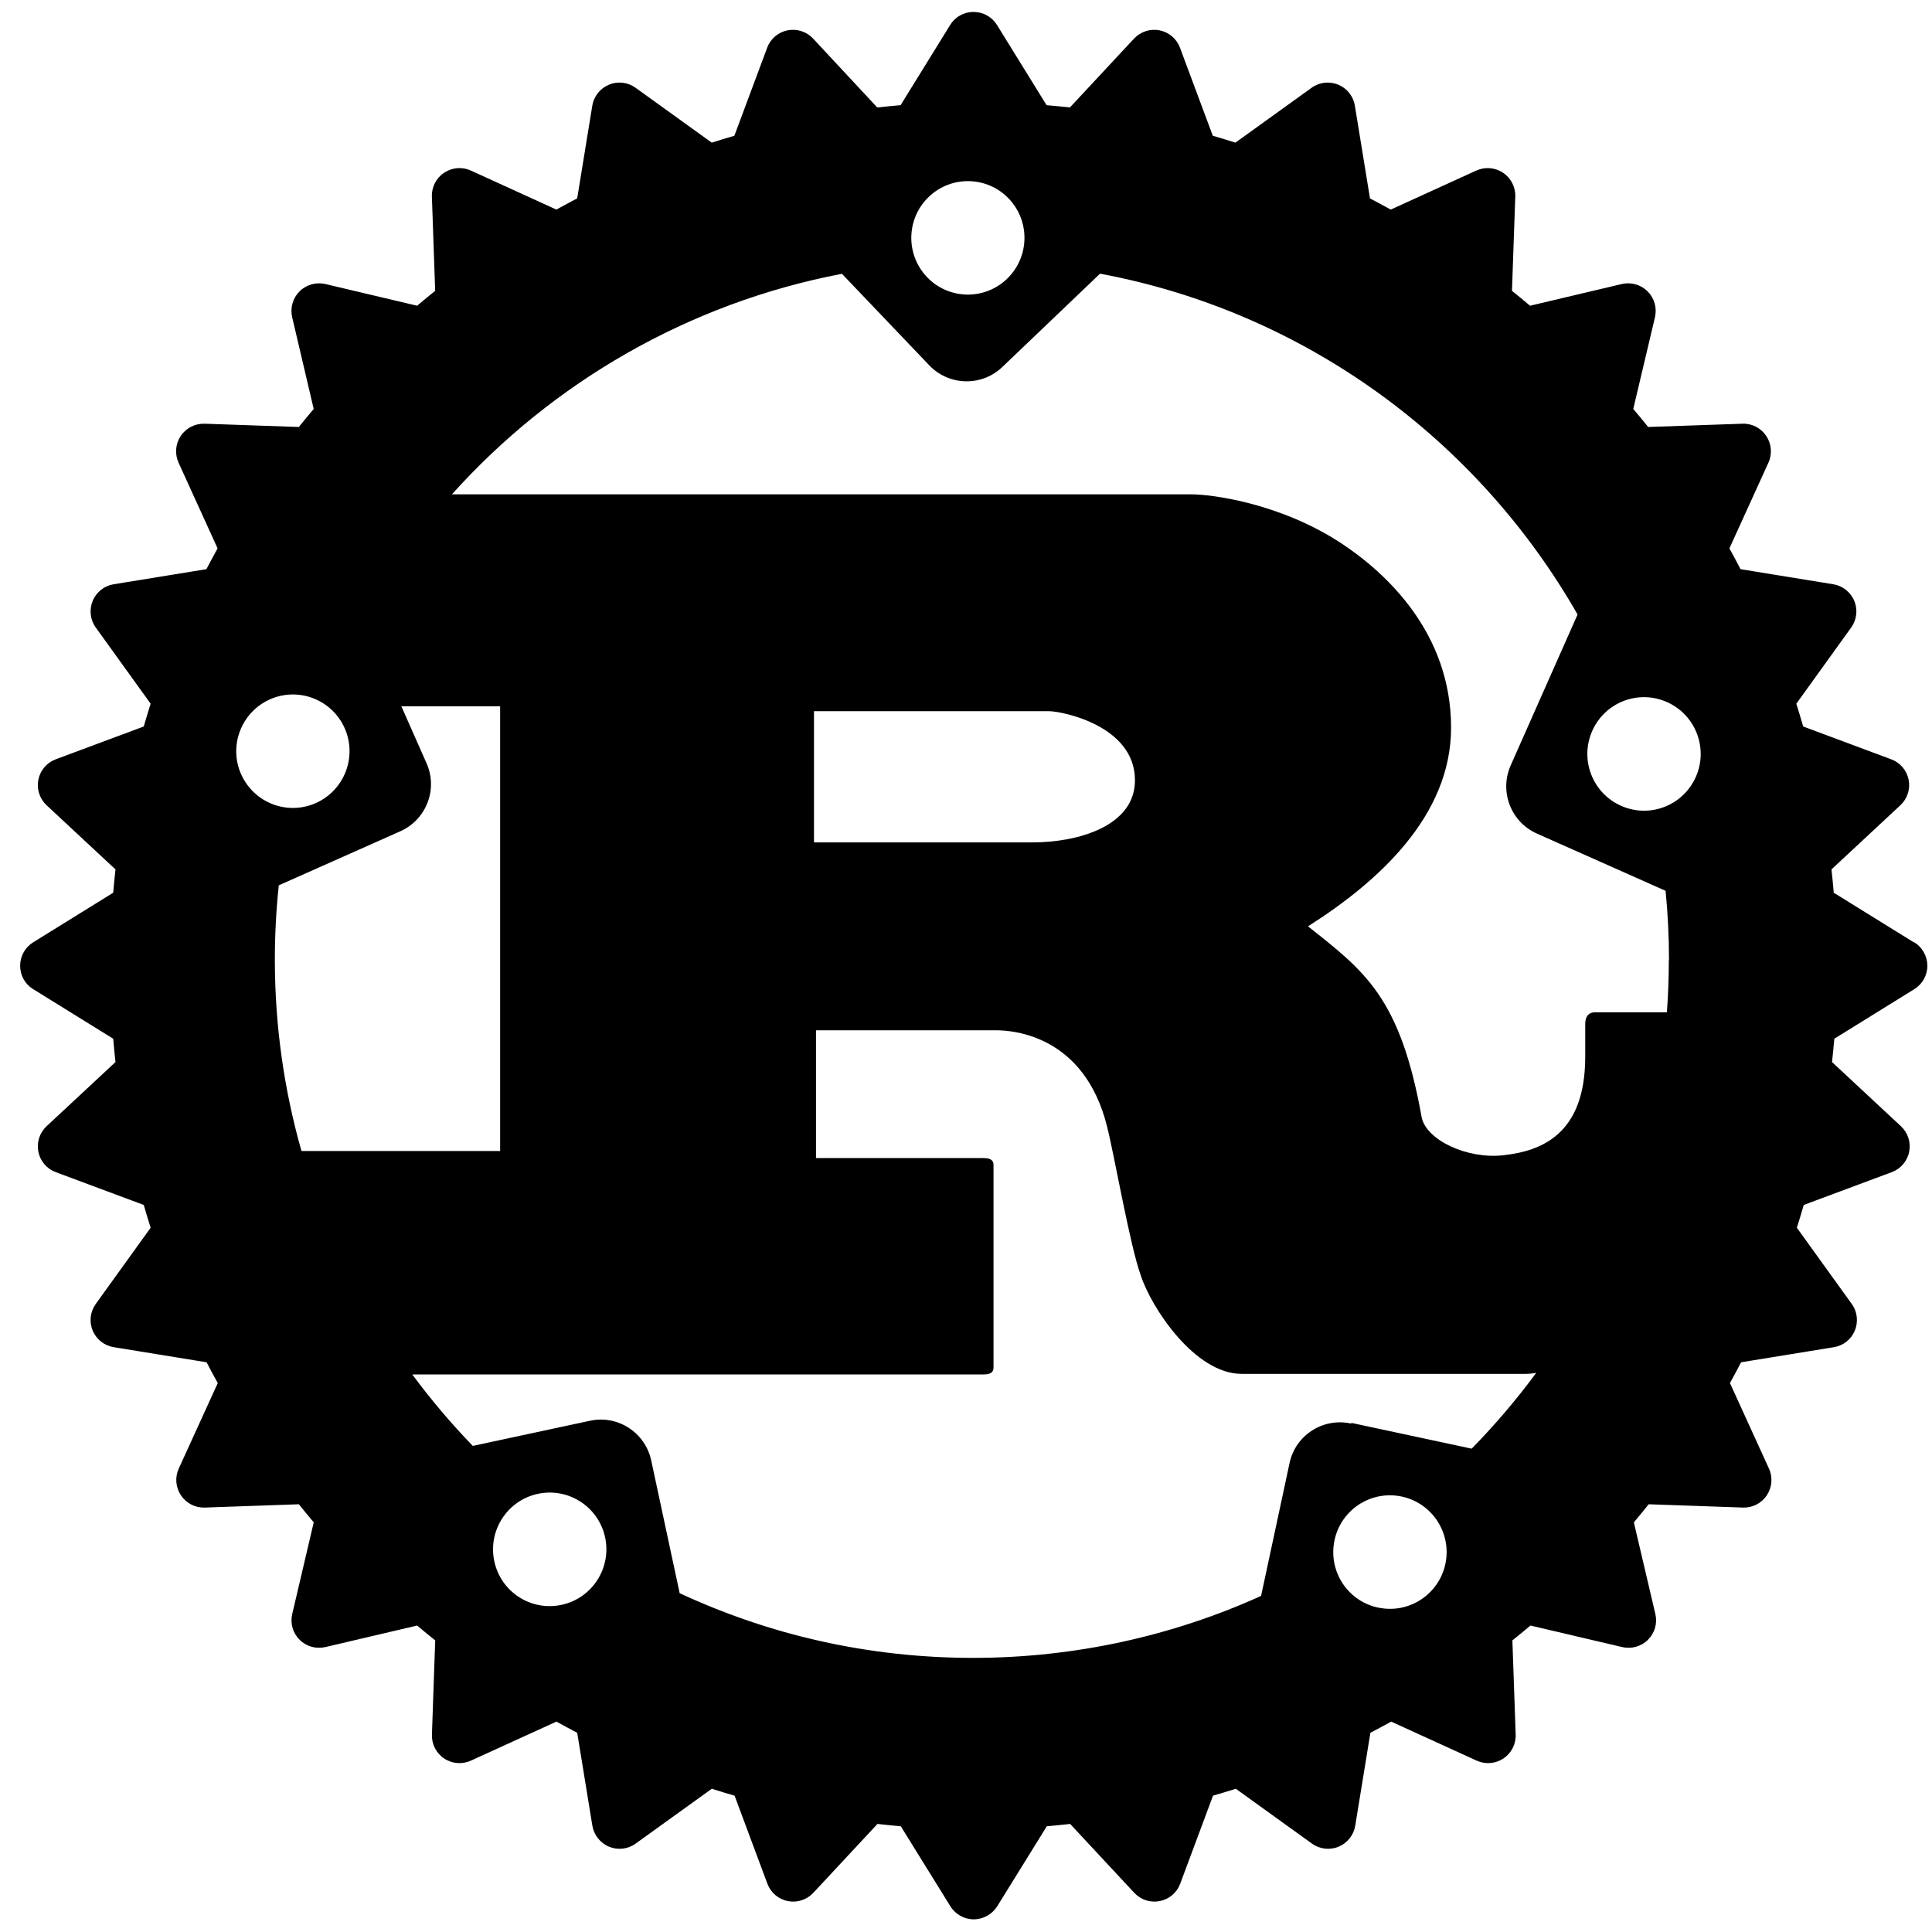
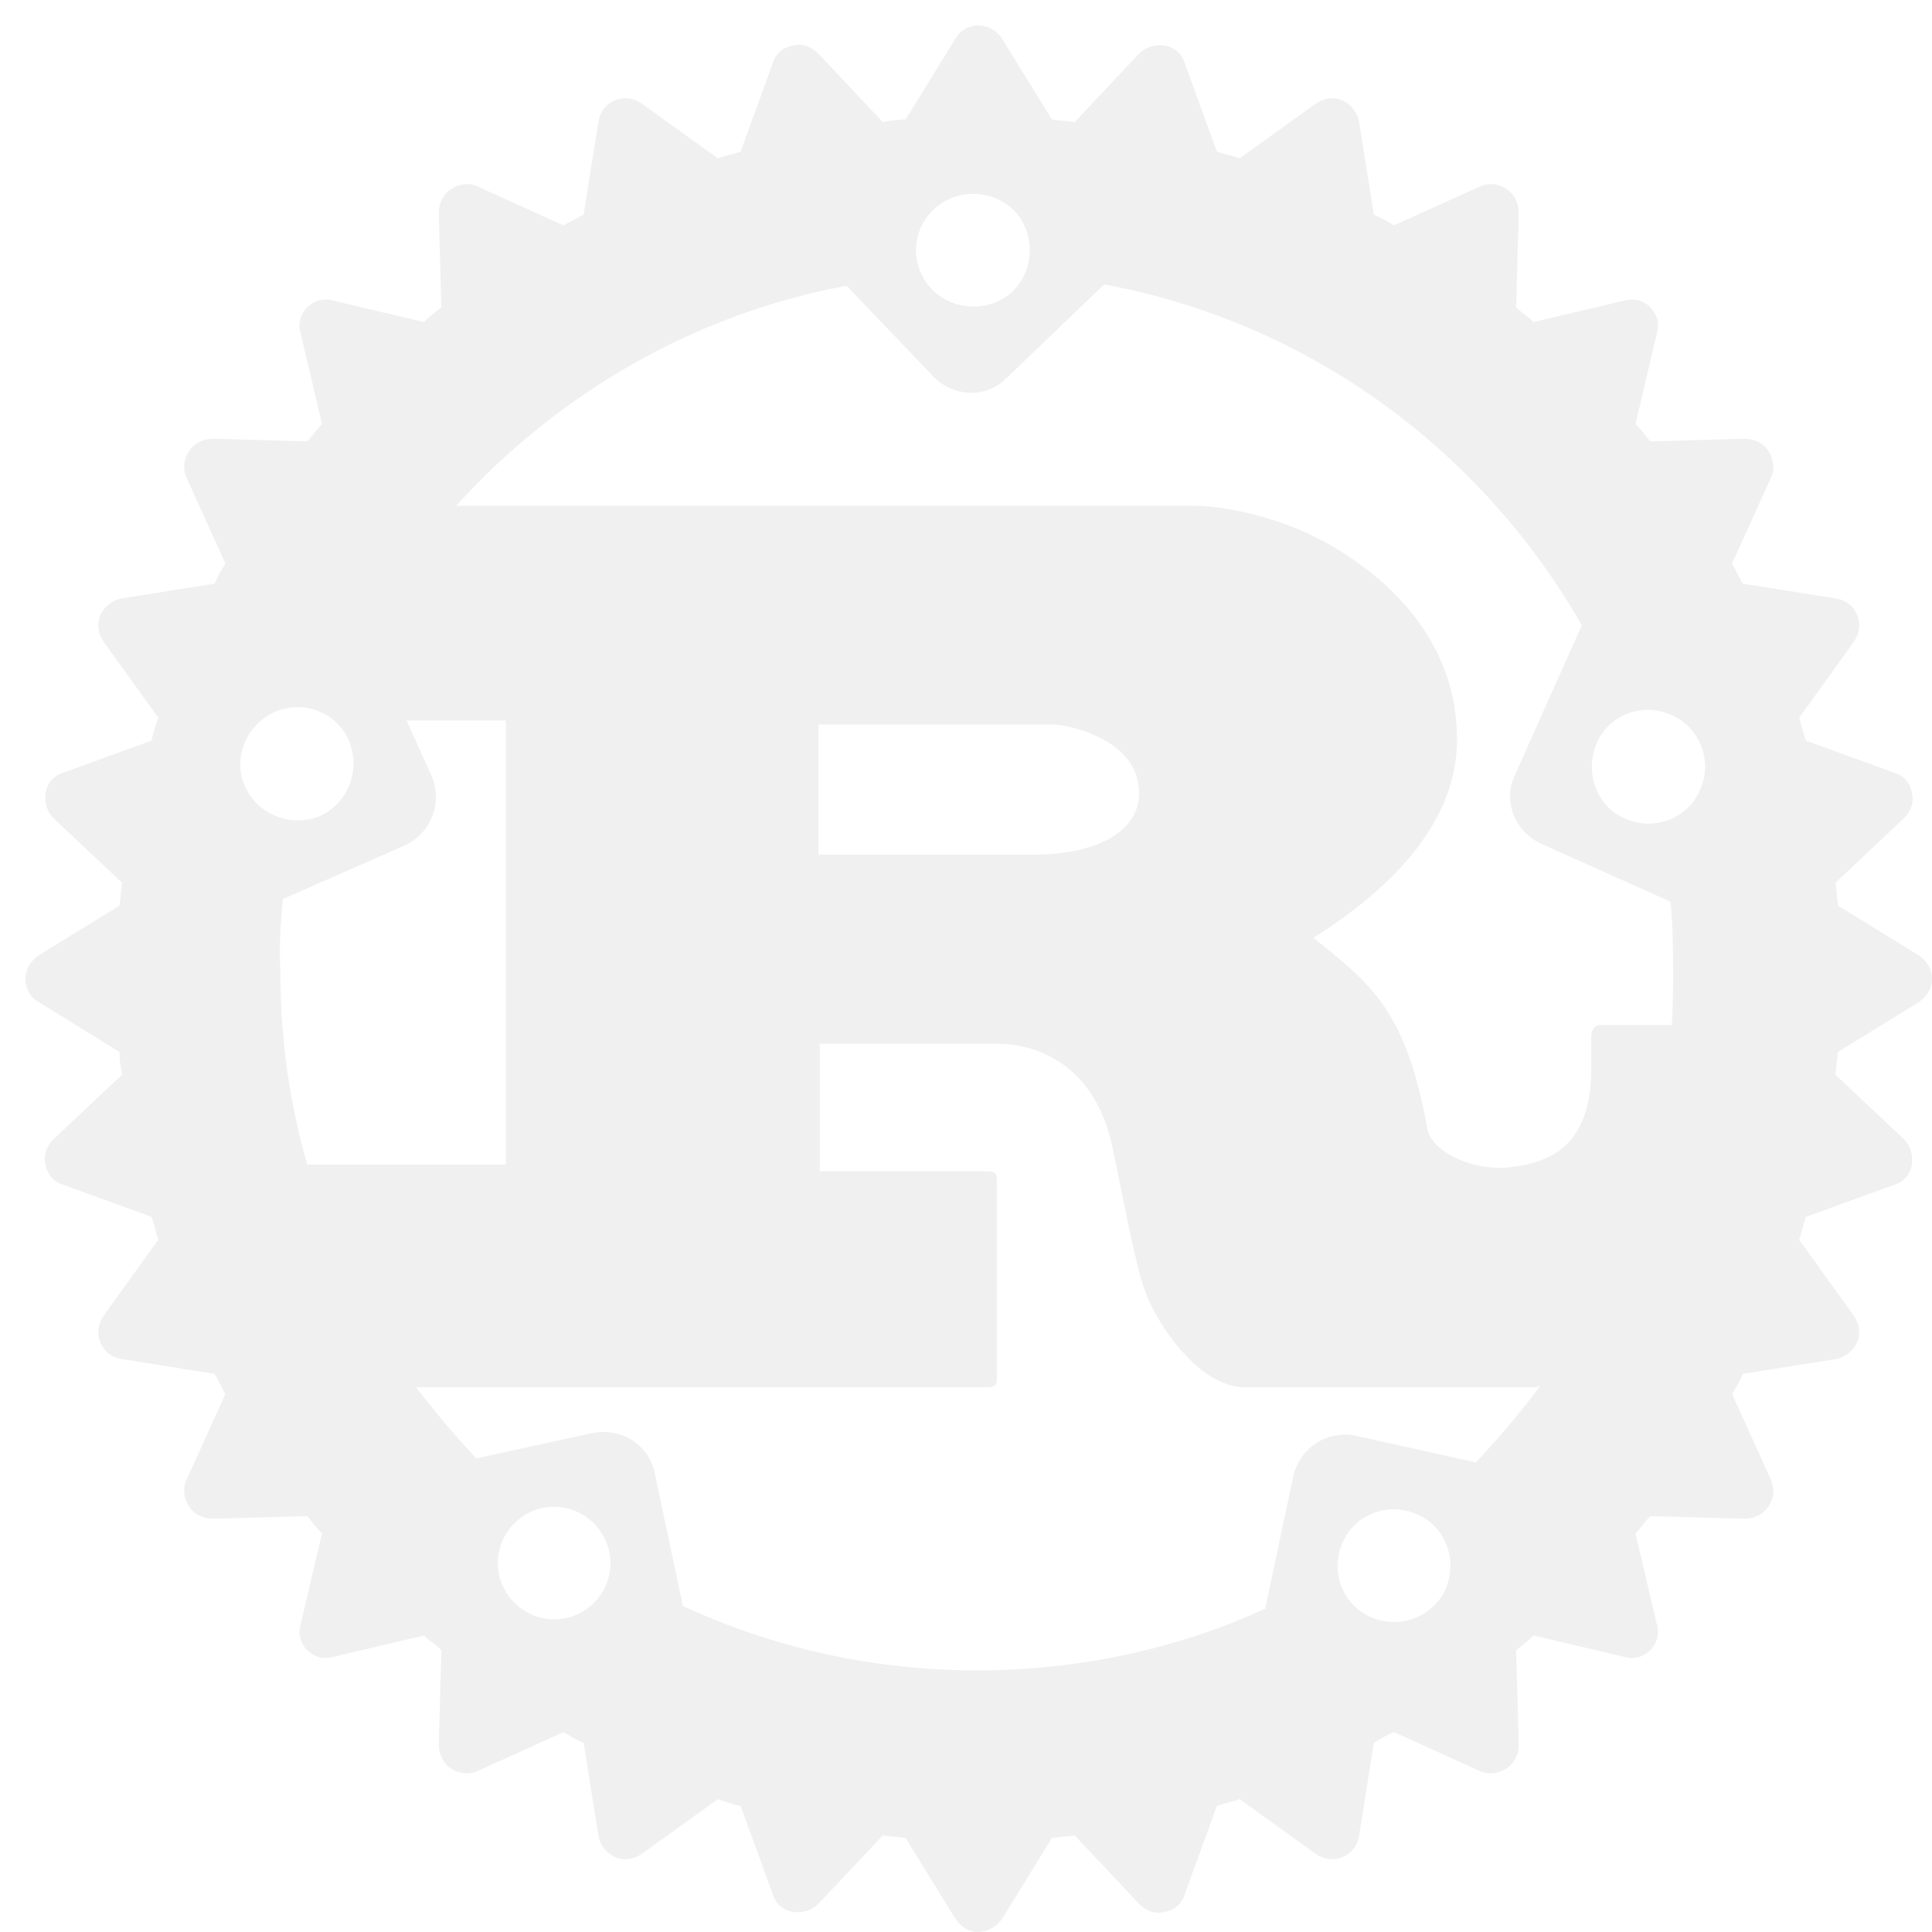
- <svg xmlns="http://www.w3.org/2000/svg" width="144px" height="144px" style="enable-background:new 0 0 144 144" version="1.1" viewBox="19 19 106 106" xml:space="preserve">
-   <path d="m124 70.7-4.39-2.72c-0.037-0.428-0.079-0.855-0.125-1.28l3.78-3.52c0.384-0.358 0.556-0.888 0.452-1.4-0.101-0.515-0.462-0.939-0.953-1.12l-4.83-1.8c-0.121-0.418-0.248-0.833-0.378-1.25l3.01-4.18c0.307-0.425 0.37-0.978 0.17-1.46-0.2-0.483-0.637-0.829-1.15-0.914l-5.09-0.828c-0.198-0.386-0.404-0.766-0.612-1.14l2.14-4.7c0.219-0.478 0.174-1.03-0.118-1.47-0.291-0.436-0.784-0.691-1.31-0.671l-5.17 0.18c-0.267-0.334-0.539-0.665-0.816-0.99l1.19-5.03c0.12-0.511-0.031-1.05-0.403-1.42-0.369-0.37-0.905-0.523-1.42-0.403l-5.03 1.19c-0.326-0.276-0.657-0.549-0.992-0.816l0.181-5.17c0.02-0.523-0.235-1.02-0.671-1.31-0.437-0.292-0.99-0.336-1.47-0.119l-4.69 2.14c-0.379-0.208-0.759-0.414-1.14-0.613l-0.83-5.09c-0.084-0.516-0.43-0.954-0.914-1.15-0.483-0.201-1.04-0.136-1.46 0.17l-4.18 3.01c-0.412-0.131-0.826-0.257-1.24-0.377l-1.8-4.83c-0.183-0.492-0.607-0.853-1.12-0.955-0.514-0.101-1.04 0.07-1.4 0.452l-3.52 3.78c-0.425-0.047-0.853-0.09-1.28-0.125l-2.72-4.4c-0.275-0.445-0.762-0.716-1.29-0.716s-1.01 0.271-1.28 0.716l-2.72 4.4c-0.428 0.035-0.856 0.078-1.28 0.125l-3.52-3.78c-0.357-0.382-0.887-0.553-1.4-0.452-0.515 0.103-0.939 0.463-1.12 0.955l-1.8 4.83c-0.418 0.12-0.832 0.247-1.24 0.377l-4.18-3.01c-0.425-0.307-0.979-0.372-1.46-0.17-0.483 0.2-0.83 0.638-0.914 1.15l-0.83 5.09c-0.384 0.199-0.764 0.404-1.14 0.613l-4.69-2.14c-0.477-0.218-1.03-0.173-1.47 0.119-0.436 0.29-0.691 0.787-0.671 1.31l0.18 5.17c-0.334 0.267-0.665 0.54-0.992 0.816l-5.03-1.19c-0.511-0.119-1.05 0.033-1.42 0.403-0.372 0.371-0.523 0.906-0.403 1.42l1.18 5.03c-0.275 0.326-0.547 0.656-0.814 0.99l-5.17-0.18c-0.521-0.015-1.02 0.235-1.31 0.671-0.292 0.434-0.336 0.99-0.119 1.47l2.14 4.7c-0.208 0.377-0.414 0.757-0.613 1.14l-5.09 0.828c-0.517 0.084-0.953 0.43-1.15 0.914-0.2 0.485-0.135 1.04 0.17 1.46l3.01 4.18c-0.131 0.413-0.258 0.828-0.378 1.25l-4.83 1.8c-0.49 0.183-0.851 0.607-0.953 1.12-0.102 0.514 0.069 1.04 0.452 1.4l3.78 3.52c-0.047 0.425-0.089 0.853-0.125 1.28l-4.39 2.72c-0.445 0.275-0.716 0.761-0.716 1.29s0.271 1.01 0.716 1.28l4.39 2.72c0.036 0.428 0.078 0.855 0.125 1.28l-3.78 3.52c-0.383 0.357-0.554 0.887-0.452 1.4 0.102 0.515 0.463 0.938 0.953 1.12l4.83 1.8c0.12 0.418 0.247 0.833 0.378 1.25l-3.01 4.18c-0.306 0.426-0.371 0.979-0.17 1.46 0.201 0.485 0.638 0.831 1.16 0.914l5.09 0.828c0.199 0.386 0.403 0.766 0.613 1.14l-2.14 4.69c-0.218 0.477-0.173 1.03 0.119 1.47 0.292 0.437 0.789 0.692 1.31 0.671l5.16-0.181c0.269 0.336 0.54 0.665 0.816 0.992l-1.18 5.03c-0.12 0.51 0.031 1.04 0.403 1.41 0.369 0.373 0.906 0.522 1.42 0.402l5.03-1.18c0.327 0.278 0.658 0.548 0.992 0.814l-0.18 5.17c-0.02 0.523 0.235 1.02 0.671 1.31 0.434 0.291 0.99 0.335 1.47 0.117l4.69-2.14c0.378 0.21 0.758 0.414 1.14 0.613l0.83 5.09c0.084 0.518 0.43 0.956 0.914 1.16 0.483 0.201 1.04 0.136 1.46-0.169l4.18-3.01c0.413 0.131 0.828 0.259 1.25 0.379l1.8 4.83c0.183 0.49 0.607 0.853 1.12 0.953 0.514 0.104 1.04-0.068 1.4-0.452l3.52-3.78c0.425 0.049 0.853 0.09 1.28 0.128l2.72 4.39c0.274 0.443 0.761 0.716 1.28 0.716s1.01-0.272 1.29-0.716l2.72-4.39c0.428-0.038 0.855-0.079 1.28-0.128l3.52 3.78c0.357 0.384 0.887 0.556 1.4 0.452 0.515-0.101 0.939-0.463 1.12-0.953l1.8-4.83c0.418-0.12 0.833-0.248 1.25-0.379l4.18 3.01c0.425 0.305 0.979 0.37 1.46 0.169 0.484-0.199 0.83-0.638 0.914-1.16l0.83-5.09c0.384-0.199 0.764-0.406 1.14-0.613l4.69 2.14c0.477 0.218 1.03 0.174 1.47-0.117 0.436-0.292 0.69-0.787 0.671-1.31l-0.18-5.17c0.334-0.267 0.665-0.536 0.991-0.814l5.03 1.18c0.511 0.12 1.05-0.029 1.42-0.402 0.372-0.371 0.523-0.904 0.403-1.41l-1.18-5.03c0.276-0.327 0.548-0.656 0.814-0.992l5.17 0.181c0.521 0.021 1.02-0.234 1.31-0.671 0.292-0.436 0.337-0.991 0.118-1.47l-2.14-4.69c0.209-0.379 0.414-0.759 0.612-1.14l5.09-0.828c0.518-0.083 0.954-0.429 1.15-0.914 0.2-0.483 0.137-1.04-0.17-1.46l-3.01-4.18c0.13-0.413 0.257-0.828 0.378-1.25l4.83-1.8c0.491-0.184 0.853-0.607 0.953-1.12 0.104-0.514-0.068-1.04-0.452-1.4l-3.78-3.52c0.046-0.425 0.088-0.853 0.125-1.28l4.39-2.72c0.445-0.274 0.716-0.761 0.716-1.28s-0.27-1.01-0.715-1.29zm-29.4 36.5c-1.68-0.362-2.74-2.02-2.38-3.7 0.359-1.68 2.01-2.75 3.69-2.39 1.68 0.359 2.75 2.02 2.39 3.7s-2.01 2.75-3.69 2.39zm-1.49-10.1c-1.53-0.328-3.04 0.646-3.36 2.18l-1.56 7.28c-4.81 2.18-10.2 3.4-15.8 3.4-5.76 0-11.2-1.27-16.1-3.55l-1.56-7.28c-0.328-1.53-1.83-2.51-3.36-2.18l-6.43 1.38c-1.19-1.23-2.3-2.54-3.32-3.92h31.3c0.354 0 0.59-0.064 0.59-0.386v-11.1c0-0.322-0.236-0.386-0.59-0.386h-9.15v-7.01h9.89c0.903 0 4.83 0.258 6.08 5.28 0.393 1.54 1.26 6.56 1.85 8.17 0.588 1.8 2.98 5.4 5.53 5.4h15.6c0.177 0 0.366-0.02 0.565-0.056-1.08 1.47-2.27 2.86-3.54 4.16l-6.58-1.41zm-43.3 9.95c-1.68 0.362-3.33-0.708-3.69-2.39-0.359-1.68 0.708-3.34 2.39-3.7 1.68-0.359 3.33 0.711 3.69 2.39 0.359 1.68-0.709 3.34-2.39 3.7zm-11.9-48.1c0.696 1.57-0.012 3.41-1.58 4.11-1.57 0.697-3.4-0.012-4.1-1.58s0.012-3.41 1.58-4.11c1.57-0.696 3.4 0.012 4.1 1.58zm-3.65 8.64 6.7-2.98c1.43-0.635 2.08-2.31 1.44-3.74l-1.38-3.12h5.42v24.4h-10.9c-0.949-3.34-1.46-6.86-1.46-10.5 0-1.39 0.075-2.76 0.219-4.11zm29.4-2.37v-7.2h12.9c0.667 0 4.71 0.771 4.71 3.79 0 2.51-3.1 3.41-5.65 3.41h-12zm46.9 6.48c0 0.956-0.035 1.9-0.105 2.84h-3.93c-0.393 0-0.551 0.258-0.551 0.643v1.8c0 4.24-2.39 5.17-4.49 5.4-2 0.225-4.21-0.836-4.48-2.06-1.18-6.63-3.14-8.04-6.24-10.5 3.85-2.44 7.85-6.05 7.85-10.9 0-5.21-3.57-8.49-6-10.1-3.42-2.25-7.2-2.7-8.22-2.7h-40.6c5.51-6.14 13-10.5 21.4-12.1l4.79 5.02c1.08 1.13 2.87 1.18 4.01 0.092l5.36-5.12c11.2 2.09 20.7 9.07 26.2 18.7l-3.67 8.28c-0.633 1.43 0.013 3.11 1.44 3.74l7.06 3.14c0.122 1.25 0.186 2.52 0.186 3.8zm-40.6-41.9c1.24-1.19 3.21-1.14 4.39 0.101 1.18 1.24 1.14 3.21-0.103 4.4-1.24 1.19-3.21 1.14-4.39-0.102-1.18-1.24-1.14-3.21 0.103-4.4zm36.4 29.3c0.695-1.57 2.53-2.28 4.1-1.58 1.57 0.696 2.28 2.54 1.58 4.11-0.695 1.57-2.53 2.28-4.1 1.58-1.57-0.696-2.28-2.54-1.58-4.11z" />
+ <svg xmlns="http://www.w3.org/2000/svg" version="1.1" id="Layer_1" x="0px" y="0px" viewBox="-215 217 144 144" style="enable-background:new -215 217 144 144;" xml:space="preserve">
+   <style type="text/css">
+ 	.st0{fill:#F0F0F0;}
+ </style>
+   <path class="st0" d="M-72,288.2l-6-3.7c-0.1-0.6-0.1-1.2-0.2-1.7l5.1-4.8c0.5-0.5,0.8-1.2,0.6-1.9c-0.1-0.7-0.6-1.3-1.3-1.5  l-6.6-2.4c-0.2-0.6-0.3-1.1-0.5-1.7l4.1-5.7c0.4-0.6,0.5-1.3,0.2-2c-0.3-0.7-0.9-1.1-1.6-1.2l-6.9-1.1c-0.3-0.5-0.5-1-0.8-1.5  l2.9-6.4c0.3-0.6,0.2-1.4-0.2-2c-0.4-0.6-1.1-0.9-1.8-0.9l-7,0.2c-0.4-0.5-0.7-0.9-1.1-1.3l1.6-6.8c0.2-0.7,0-1.4-0.5-1.9  c-0.5-0.5-1.2-0.7-1.9-0.5l-6.8,1.6c-0.4-0.4-0.9-0.7-1.3-1.1l0.2-7c0-0.7-0.3-1.4-0.9-1.8c-0.6-0.4-1.3-0.5-2-0.2l-6.4,2.9  c-0.5-0.3-1-0.6-1.5-0.8l-1.1-6.9c-0.1-0.7-0.6-1.3-1.2-1.6c-0.7-0.3-1.4-0.2-2,0.2l-5.7,4.1c-0.6-0.2-1.1-0.3-1.7-0.5l-2.4-6.6  c-0.2-0.7-0.8-1.2-1.5-1.3c-0.7-0.1-1.4,0.1-1.9,0.6l-4.8,5.1c-0.6-0.1-1.2-0.1-1.7-0.2l-3.7-6c-0.4-0.6-1-1-1.8-1  c-0.7,0-1.4,0.4-1.7,1l-3.7,6c-0.6,0-1.2,0.1-1.7,0.2l-4.8-5.1c-0.5-0.5-1.2-0.8-1.9-0.6c-0.7,0.1-1.3,0.6-1.5,1.3l-2.4,6.6  c-0.6,0.2-1.1,0.3-1.7,0.5l-5.7-4.1c-0.6-0.4-1.3-0.5-2-0.2c-0.7,0.3-1.1,0.9-1.2,1.6l-1.1,6.9c-0.5,0.3-1,0.5-1.5,0.8l-6.4-2.9  c-0.6-0.3-1.4-0.2-2,0.2c-0.6,0.4-0.9,1.1-0.9,1.8l0.2,7c-0.5,0.4-0.9,0.7-1.3,1.1l-6.8-1.6c-0.7-0.2-1.4,0-1.9,0.5  c-0.5,0.5-0.7,1.2-0.5,1.9l1.6,6.8c-0.4,0.4-0.7,0.9-1.1,1.3l-7-0.2c-0.7,0-1.4,0.3-1.8,0.9c-0.4,0.6-0.5,1.3-0.2,2l2.9,6.4  c-0.3,0.5-0.6,1-0.8,1.5l-6.9,1.1c-0.7,0.1-1.3,0.6-1.6,1.2c-0.3,0.7-0.2,1.4,0.2,2l4.1,5.7c-0.2,0.6-0.4,1.1-0.5,1.7l-6.6,2.4  c-0.7,0.2-1.2,0.8-1.3,1.5c-0.1,0.7,0.1,1.4,0.6,1.9l5.1,4.8c-0.1,0.6-0.1,1.2-0.2,1.7l-6,3.7c-0.6,0.4-1,1-1,1.8  c0,0.7,0.4,1.4,1,1.7l6,3.7c0,0.6,0.1,1.2,0.2,1.7l-5.1,4.8c-0.5,0.5-0.8,1.2-0.6,1.9c0.1,0.7,0.6,1.3,1.3,1.5l6.6,2.4  c0.2,0.6,0.3,1.1,0.5,1.7l-4.1,5.7c-0.4,0.6-0.5,1.3-0.2,2c0.3,0.7,0.9,1.1,1.6,1.2l6.9,1.1c0.3,0.5,0.5,1,0.8,1.5l-2.9,6.4  c-0.3,0.6-0.2,1.4,0.2,2c0.4,0.6,1.1,0.9,1.8,0.9l7-0.2c0.4,0.5,0.7,0.9,1.1,1.3l-1.6,6.8c-0.2,0.7,0,1.4,0.5,1.9  c0.5,0.5,1.2,0.7,1.9,0.5l6.8-1.6c0.4,0.4,0.9,0.7,1.3,1.1l-0.2,7c0,0.7,0.3,1.4,0.9,1.8c0.6,0.4,1.3,0.5,2,0.2l6.4-2.9  c0.5,0.3,1,0.6,1.5,0.8l1.1,6.9c0.1,0.7,0.6,1.3,1.2,1.6c0.7,0.3,1.4,0.2,2-0.2l5.7-4.1c0.6,0.2,1.1,0.4,1.7,0.5l2.4,6.6  c0.2,0.7,0.8,1.2,1.5,1.3c0.7,0.1,1.4-0.1,1.9-0.6l4.8-5.1c0.6,0.1,1.2,0.1,1.7,0.2l3.7,6c0.4,0.6,1,1,1.7,1c0.7,0,1.4-0.4,1.8-1  l3.7-6c0.6-0.1,1.2-0.1,1.7-0.2l4.8,5.1c0.5,0.5,1.2,0.8,1.9,0.6c0.7-0.1,1.3-0.6,1.5-1.3l2.4-6.6c0.6-0.2,1.1-0.3,1.7-0.5l5.7,4.1  c0.6,0.4,1.3,0.5,2,0.2c0.7-0.3,1.1-0.9,1.2-1.6l1.1-6.9c0.5-0.3,1-0.6,1.5-0.8l6.4,2.9c0.6,0.3,1.4,0.2,2-0.2  c0.6-0.4,0.9-1.1,0.9-1.8l-0.2-7c0.5-0.4,0.9-0.7,1.3-1.1l6.8,1.6c0.7,0.2,1.4,0,1.9-0.5c0.5-0.5,0.7-1.2,0.5-1.9l-1.6-6.8  c0.4-0.4,0.7-0.9,1.1-1.3l7,0.2c0.7,0,1.4-0.3,1.8-0.9c0.4-0.6,0.5-1.3,0.2-2l-2.9-6.4c0.3-0.5,0.6-1,0.8-1.5l6.9-1.1  c0.7-0.1,1.3-0.6,1.6-1.2c0.3-0.7,0.2-1.4-0.2-2l-4.1-5.7c0.2-0.6,0.3-1.1,0.5-1.7l6.6-2.4c0.7-0.2,1.2-0.8,1.3-1.5  c0.1-0.7-0.1-1.4-0.6-1.9l-5.1-4.8c0.1-0.6,0.1-1.2,0.2-1.7l6-3.7c0.6-0.4,1-1,1-1.7C-71,289.2-71.4,288.6-72,288.2L-72,288.2z   M-112,337.8c-2.3-0.5-3.7-2.7-3.2-5c0.5-2.3,2.7-3.7,5-3.2c2.3,0.5,3.7,2.7,3.2,5C-107.4,336.8-109.7,338.3-112,337.8L-112,337.8z   M-114,324c-2.1-0.4-4.1,0.9-4.6,3l-2.1,9.9c-6.5,3-13.9,4.6-21.5,4.6c-7.8,0-15.2-1.7-21.9-4.8l-2.1-9.9c-0.4-2.1-2.5-3.4-4.6-3  l-8.7,1.9c-1.6-1.7-3.1-3.5-4.5-5.3h42.5c0.5,0,0.8-0.1,0.8-0.5v-15.1c0-0.4-0.3-0.5-0.8-0.5h-12.4v-9.5h13.4c1.2,0,6.6,0.4,8.3,7.2  c0.5,2.1,1.7,8.9,2.5,11.1c0.8,2.4,4,7.3,7.5,7.3h21.2c0.2,0,0.5,0,0.8-0.1c-1.5,2-3.1,3.9-4.8,5.7L-114,324L-114,324z   M-172.8,337.6c-2.3,0.5-4.5-1-5-3.2c-0.5-2.3,1-4.5,3.2-5c2.3-0.5,4.5,1,5,3.2C-169.1,334.8-170.5,337.1-172.8,337.6z M-189,272.2  c0.9,2.1,0,4.6-2.1,5.6c-2.1,0.9-4.6,0-5.6-2.1c-1-2.1,0-4.6,2.1-5.6C-192.4,269.1-189.9,270.1-189,272.2z M-193.9,284l9.1-4  c1.9-0.9,2.8-3.1,2-5.1l-1.9-4.2h7.4v33.1h-14.8c-1.3-4.5-2-9.3-2-14.3C-194.2,287.6-194.1,285.7-193.9,284L-193.9,284z M-154,280.7  V271h17.5c0.9,0,6.4,1,6.4,5.1c0,3.4-4.2,4.6-7.7,4.6H-154L-154,280.7z M-90.3,289.5c0,1.3,0,2.6-0.1,3.9h-5.3  c-0.5,0-0.7,0.4-0.7,0.9v2.4c0,5.8-3.2,7-6.1,7.3c-2.7,0.3-5.7-1.1-6.1-2.8c-1.6-9-4.3-10.9-8.5-14.3c5.2-3.3,10.7-8.2,10.7-14.8  c0-7.1-4.8-11.5-8.2-13.7c-4.6-3.1-9.8-3.7-11.2-3.7H-181c7.5-8.3,17.7-14.3,29.1-16.4l6.5,6.8c1.5,1.5,3.9,1.6,5.4,0.1l7.3-7  c15.2,2.8,28.1,12.3,35.6,25.4l-5,11.2c-0.9,1.9,0,4.2,2,5.1l9.6,4.3C-90.3,286-90.3,287.8-90.3,289.5L-90.3,289.5z M-145.4,232.6  c1.7-1.6,4.4-1.5,6,0.1c1.6,1.7,1.5,4.4-0.1,6c-1.7,1.6-4.4,1.5-6-0.1C-147.2,236.9-147.1,234.2-145.4,232.6L-145.4,232.6z   M-96,272.4c0.9-2.1,3.4-3.1,5.6-2.1c2.1,0.9,3.1,3.5,2.1,5.6c-0.9,2.1-3.4,3.1-5.6,2.1C-96,277.1-96.9,274.6-96,272.4z" />
</svg>
